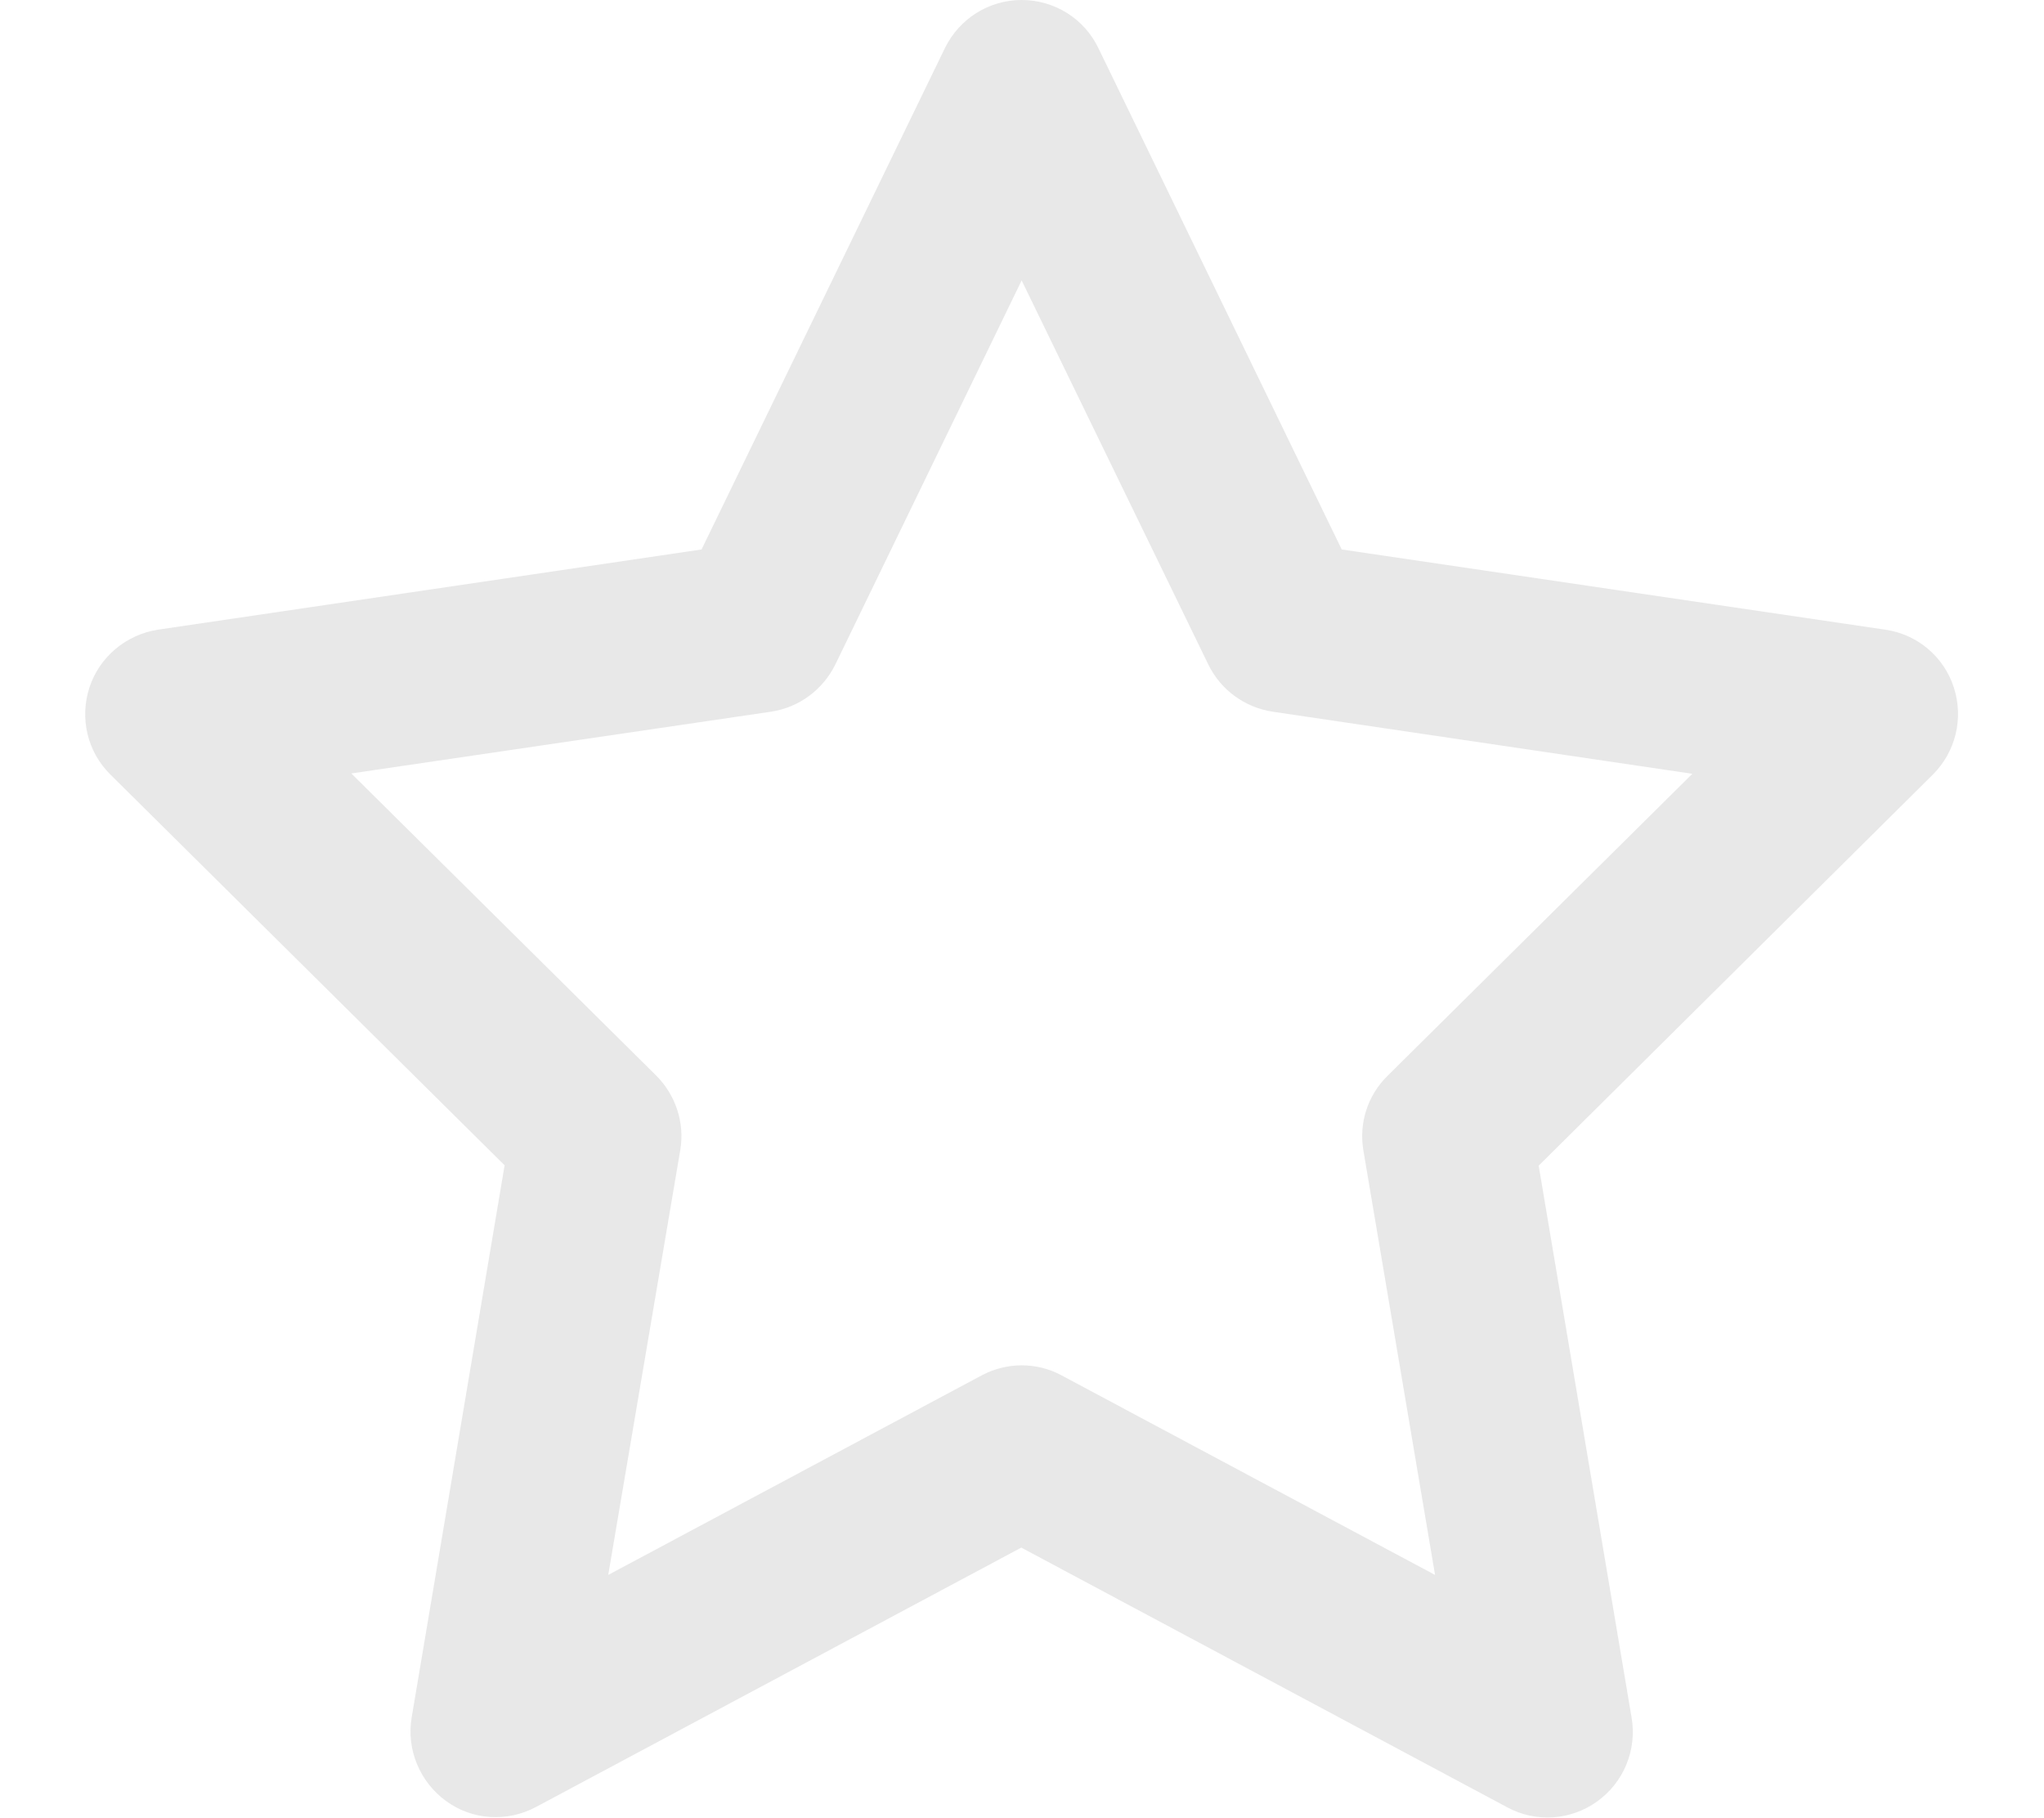
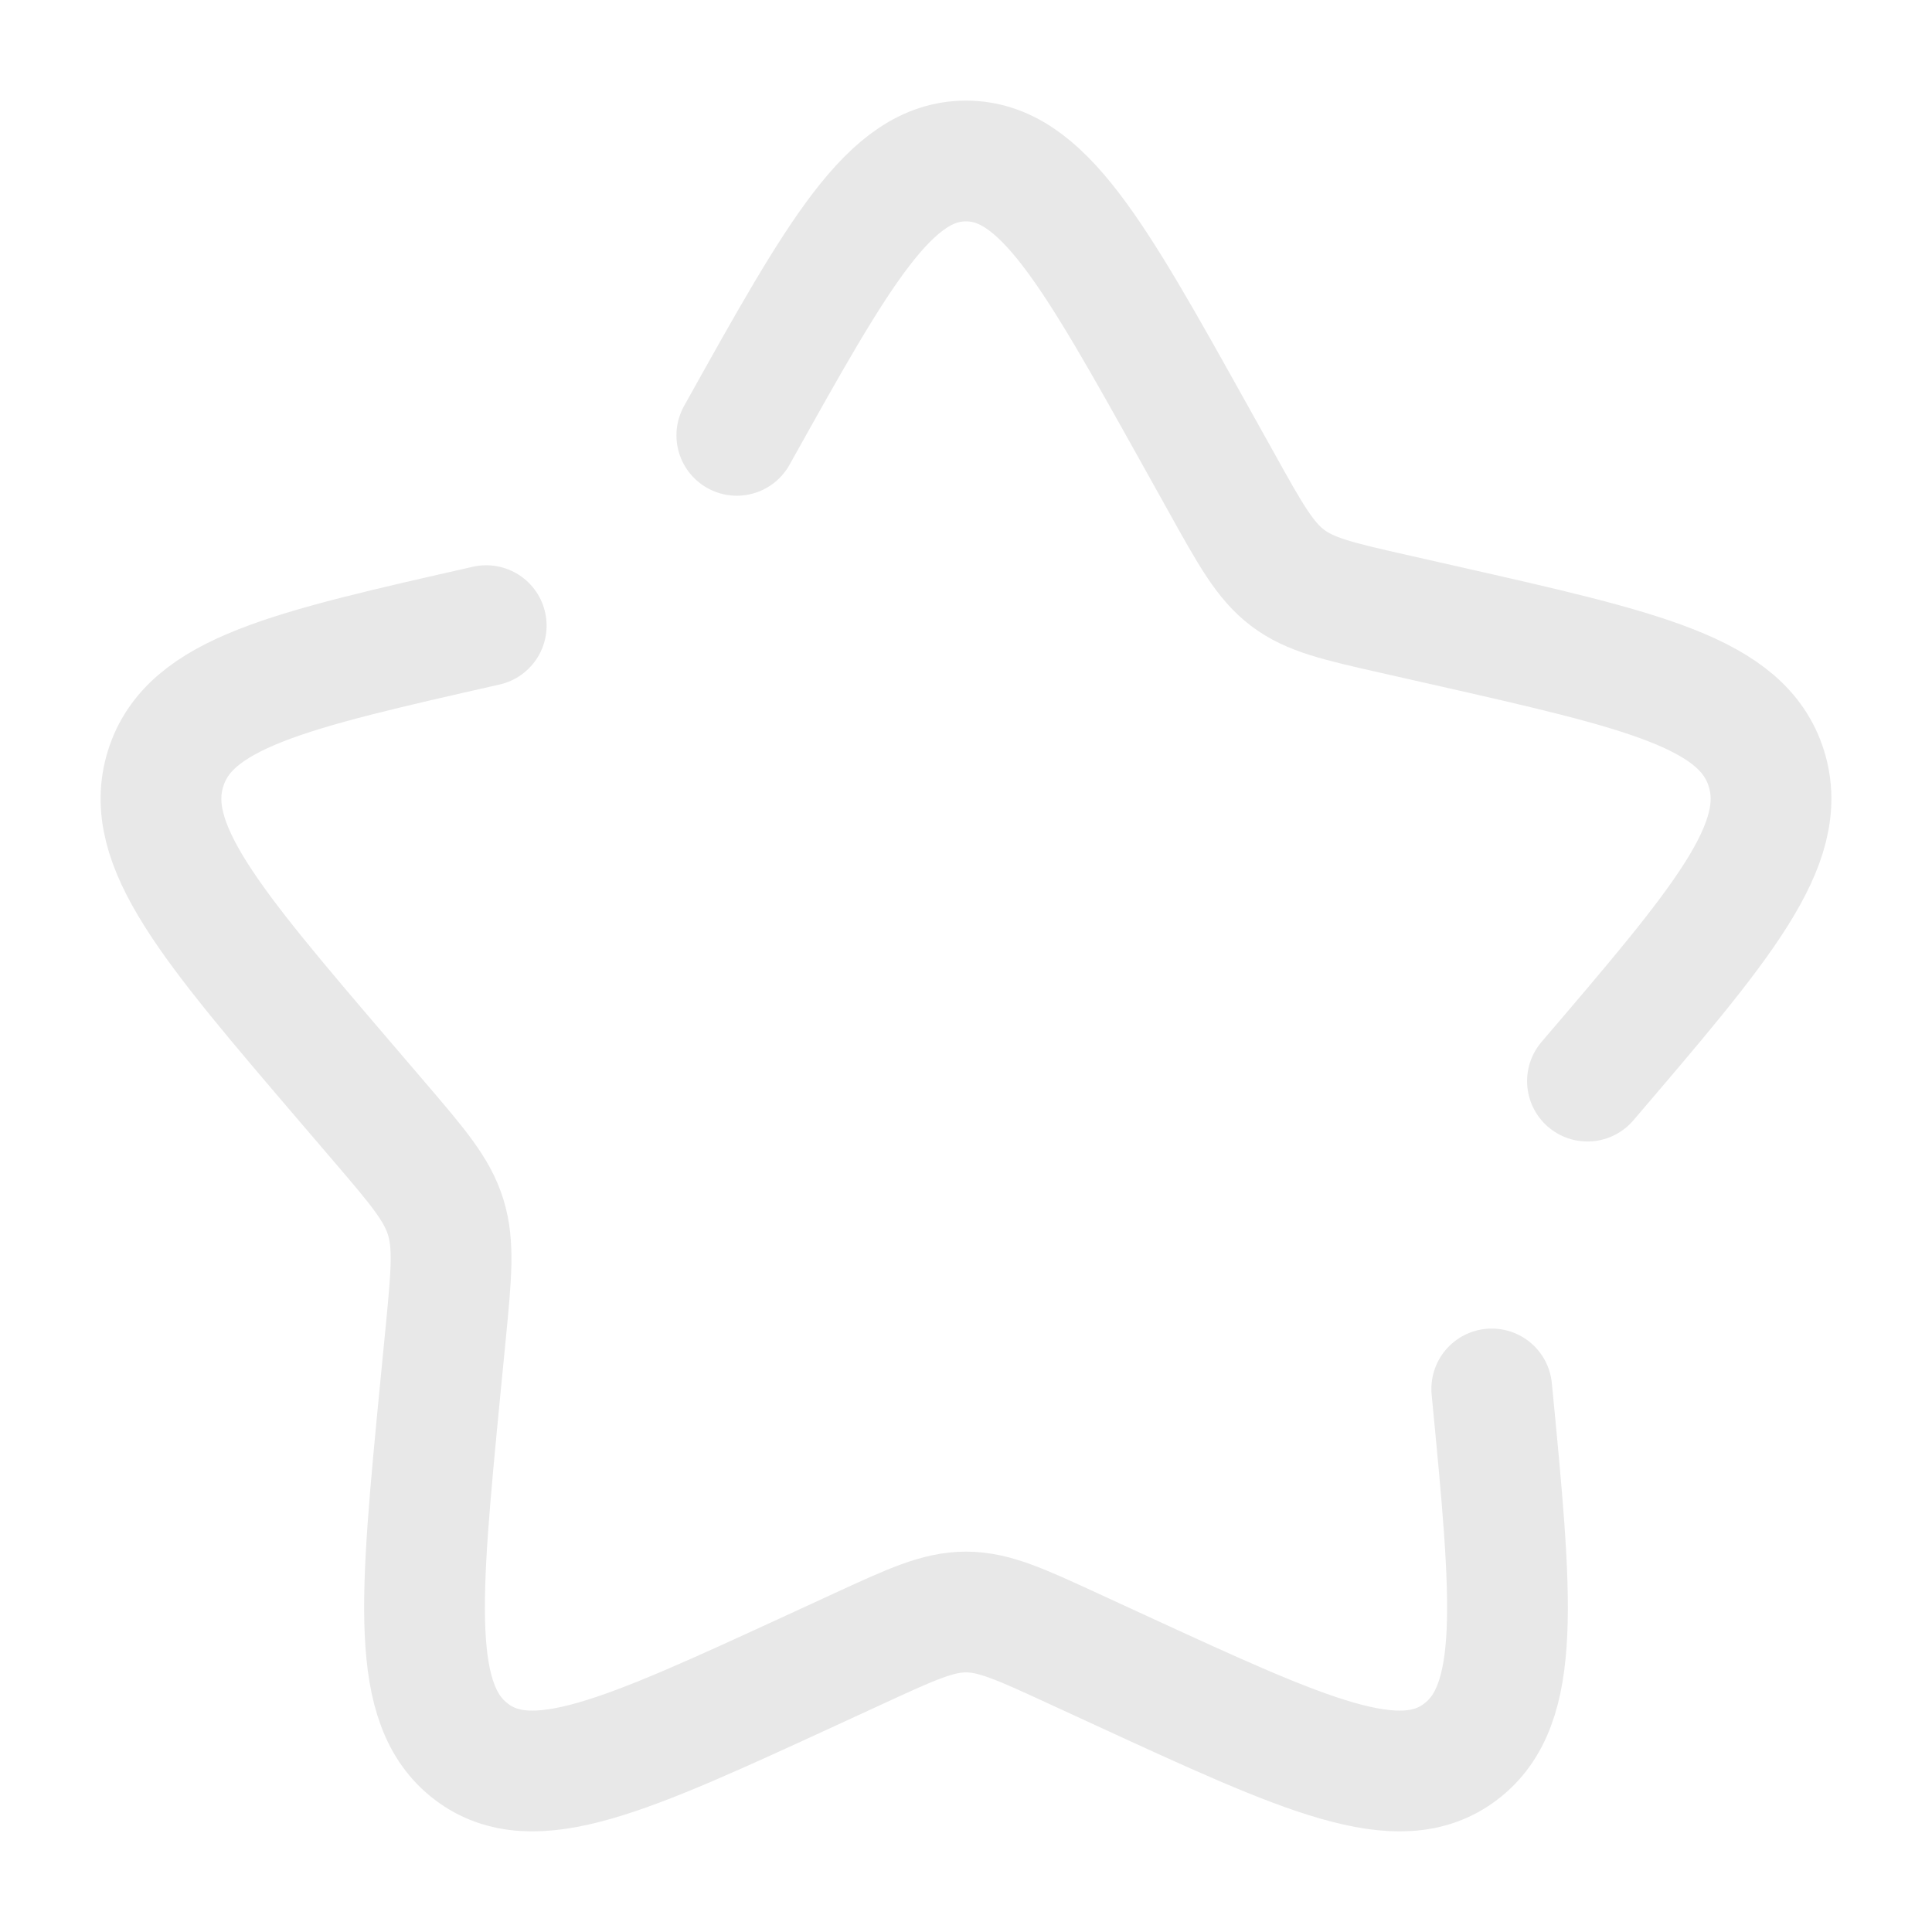
- <svg xmlns="http://www.w3.org/2000/svg" viewBox="0 0 576 512">
-   <path fill="#e8e8e8" d="M287.9 0c9.2 0 17.6 5.2 21.6 13.5l68.6 141.3 153.2 22.6c9 1.3 16.5 7.6 19.3 16.3s.5 18.1-5.9 24.5L433.6 328.4l26.2 155.6c1.5 9-2.2 18.1-9.7 23.5s-17.3 6-25.3 1.7l-137-73.2L151 509.1c-8.1 4.3-17.9 3.7-25.3-1.7s-11.2-14.5-9.7-23.5l26.2-155.6L31.1 218.2c-6.5-6.4-8.7-15.9-5.9-24.5s10.3-14.9 19.3-16.3l153.2-22.6L266.3 13.5C270.4 5.2 278.7 0 287.9 0zm0 79L235.4 187.2c-3.5 7.1-10.2 12.1-18.1 13.3L99 217.9 184.9 303c5.5 5.5 8.1 13.3 6.8 21L171.4 443.7l105.2-56.2c7.1-3.8 15.6-3.8 22.6 0l105.2 56.2L384.2 324.1c-1.3-7.7 1.2-15.5 6.8-21l85.9-85.1L358.6 200.5c-7.8-1.2-14.6-6.1-18.1-13.3L287.9 79z" />
+ <svg xmlns="http://www.w3.org/2000/svg" viewBox="0 0 24 24" fill="none">
+   <g id="SVGRepo_bgCarrier" stroke-width="0" />
+   <g id="SVGRepo_tracerCarrier" stroke-linecap="round" stroke-linejoin="round" />
+   <g id="SVGRepo_iconCarrier">
+     <path d="M6.04 7.772C3.58 8.329 2.35 8.607 2.057 9.548C1.765 10.489 2.603 11.469 4.28 13.43L4.714 13.937C5.19 14.494 5.429 14.773 5.536 15.118C5.643 15.462 5.607 15.834 5.535 16.578L5.469 17.254C5.216 19.871 5.089 21.179 5.855 21.76C6.621 22.342 7.773 21.811 10.076 20.751L10.671 20.477C11.326 20.175 11.653 20.025 12 20.025C12.347 20.025 12.674 20.175 13.329 20.477L13.924 20.751C16.227 21.811 17.379 22.342 18.145 21.76C18.911 21.179 18.784 19.871 18.531 17.254M19.72 13.43C21.397 11.469 22.235 10.489 21.943 9.548C21.65 8.607 20.42 8.329 17.96 7.772L17.324 7.628C16.625 7.47 16.276 7.391 15.995 7.178C15.714 6.965 15.534 6.642 15.175 5.996L14.847 5.408C13.58 3.136 12.947 2 12 2C11.053 2 10.42 3.136 9.153 5.408" stroke="#e8e8e8" stroke-width="1.5" stroke-linecap="round" />
+   </g>
</svg>
